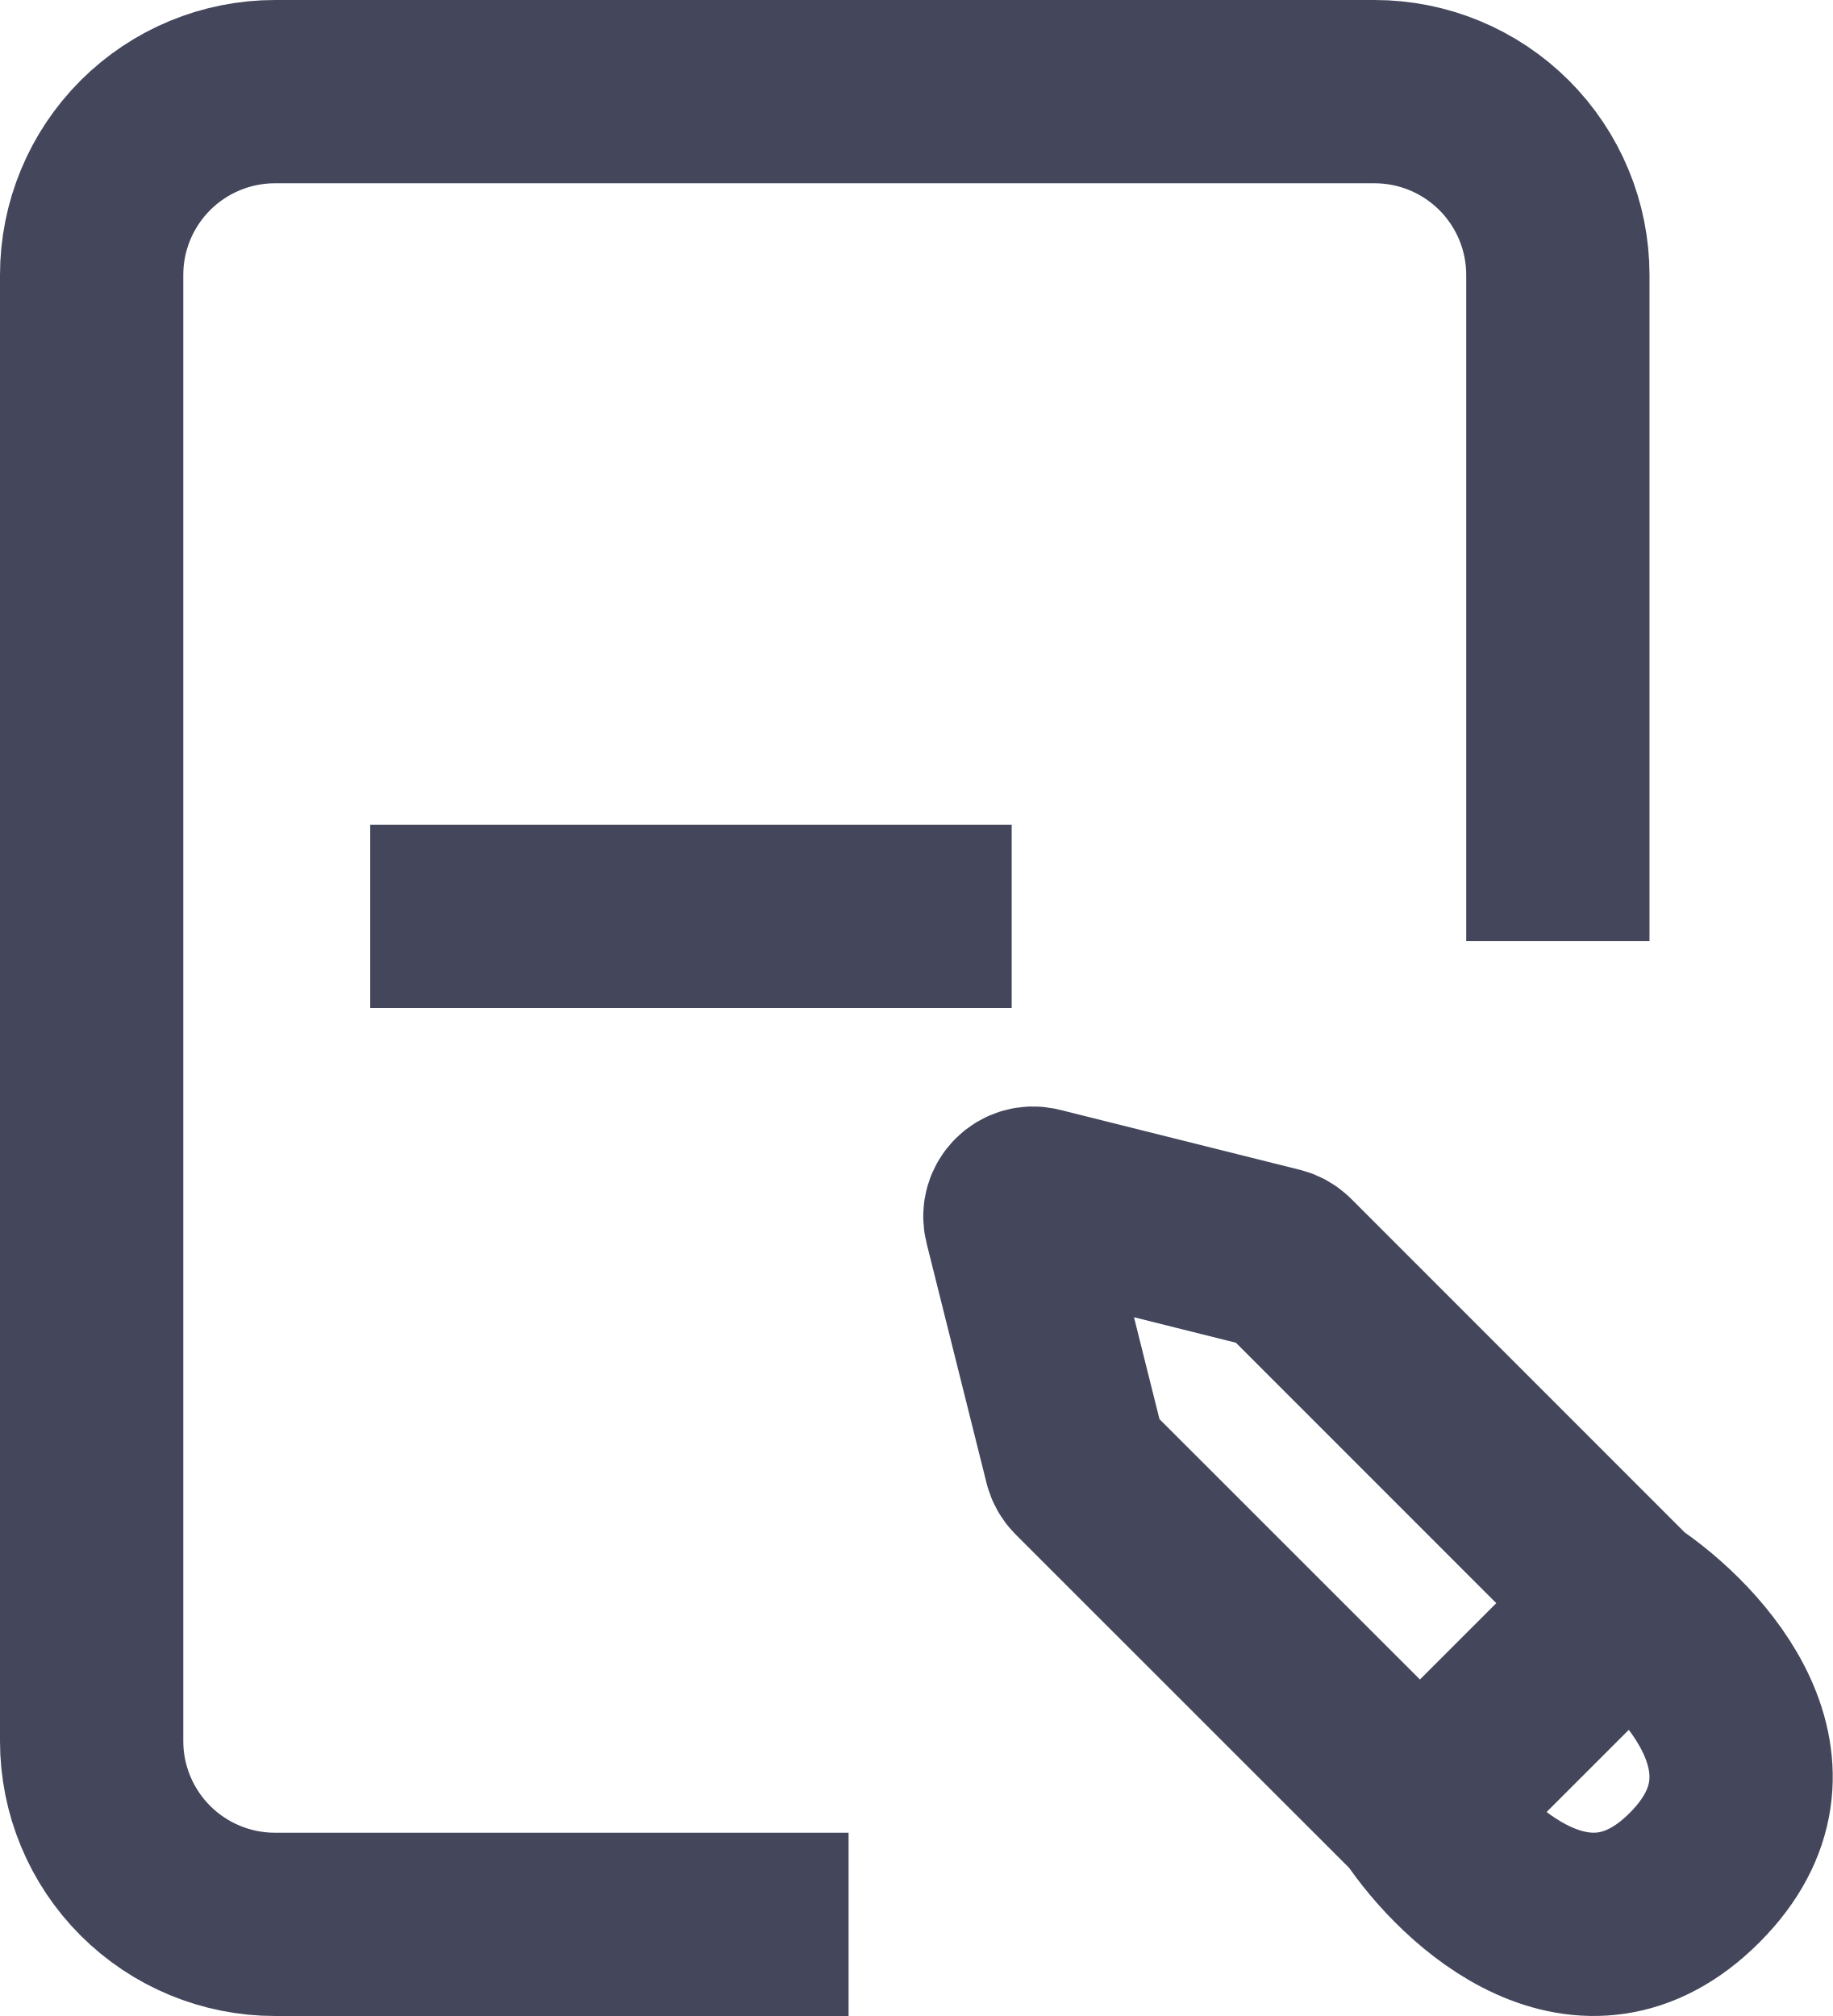
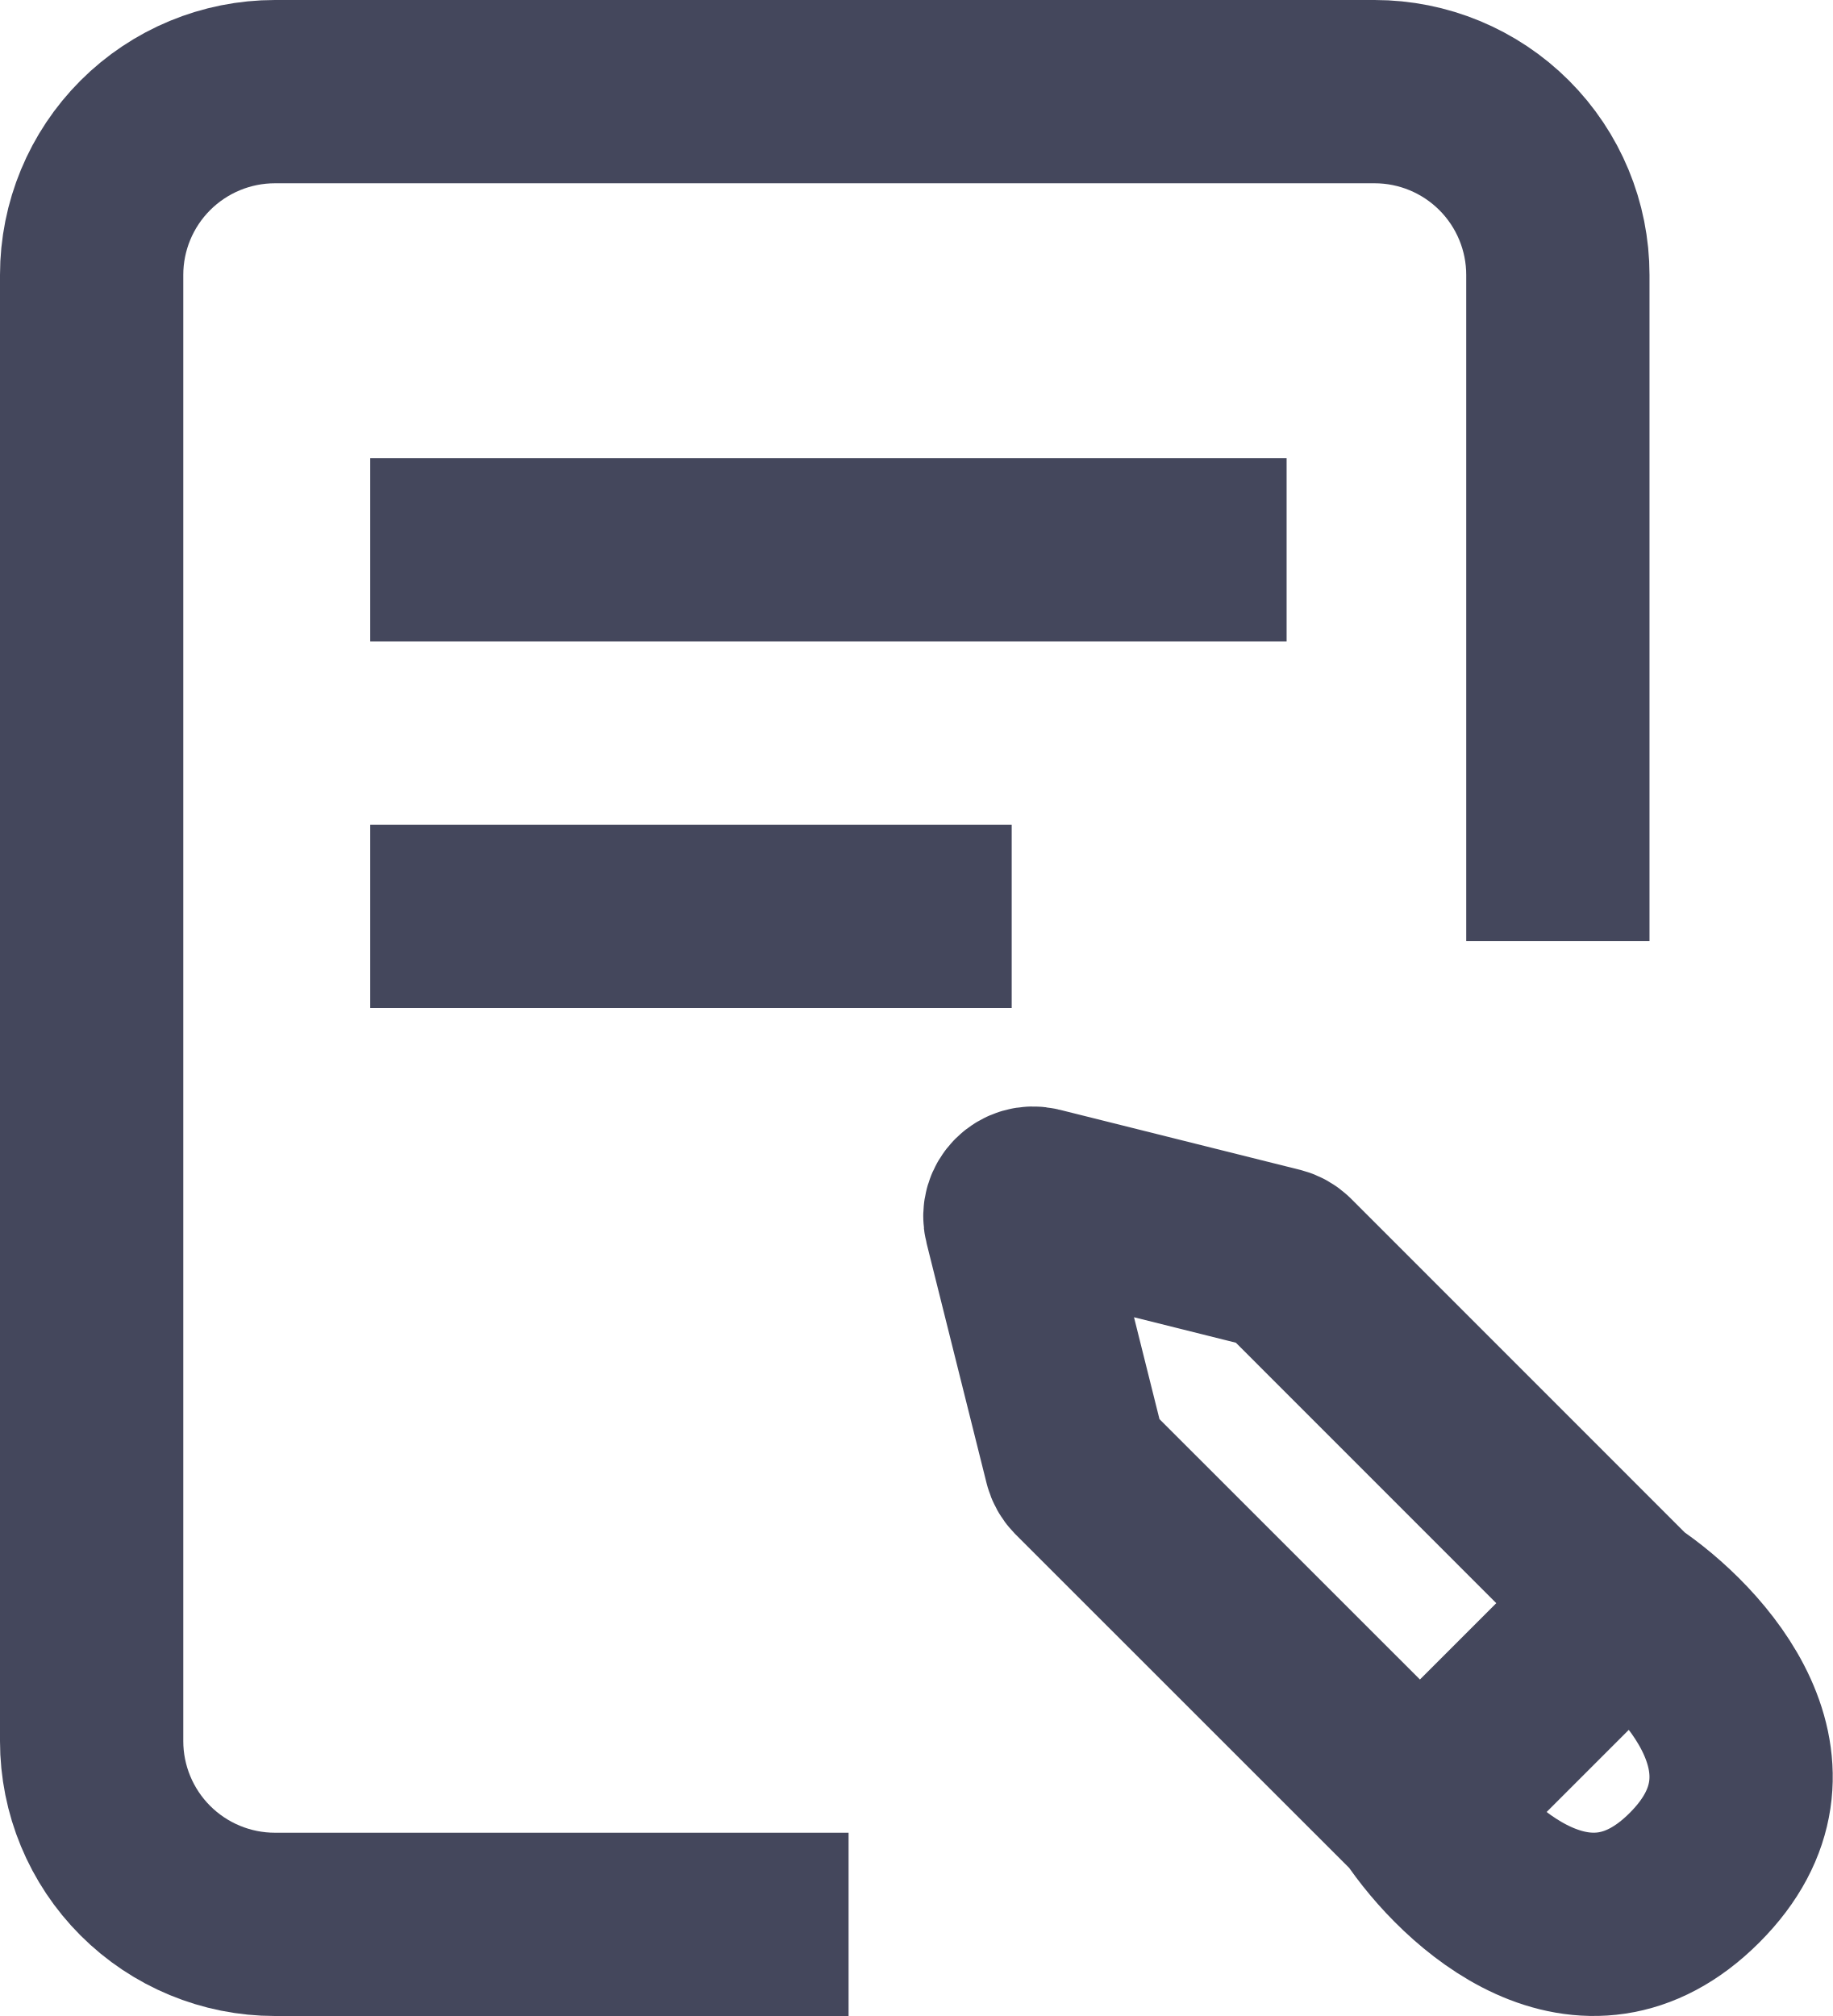
<svg xmlns="http://www.w3.org/2000/svg" width="20" height="22" viewBox="0 0 20 22" fill="none">
+   <path d="M4.04 6H14.04" stroke="#44475C" stroke-width="2" stroke-miterlimit="10" />
  <path d="M4.04 10H11.04" stroke="#44475C" stroke-width="2" stroke-miterlimit="10" />
  <path d="M9.26 21H3C2.47 21 1.961 20.789 1.586 20.414C1.211 20.039 1 19.53 1 19V3C1 2.47 1.211 1.961 1.586 1.586C1.961 1.211 2.47 1 3 1H15C15.53 1 16.039 1.211 16.414 1.586C16.789 1.961 17 2.47 17 3V10.27" stroke="#44475C" stroke-width="2" stroke-miterlimit="10" />
  <path d="M17.742 17.495L14.036 13.788C14.01 13.763 13.978 13.745 13.943 13.736L11.323 13.081C11.177 13.044 11.044 13.177 11.081 13.323L11.736 15.943C11.745 15.978 11.763 16.01 11.788 16.036L15.495 19.742M17.742 17.495L15.495 19.742M17.742 17.495C18.491 17.994 19.69 19.293 18.491 20.491C17.293 21.69 15.994 20.491 15.495 19.742" stroke="#44475C" stroke-width="2" />
</svg>
